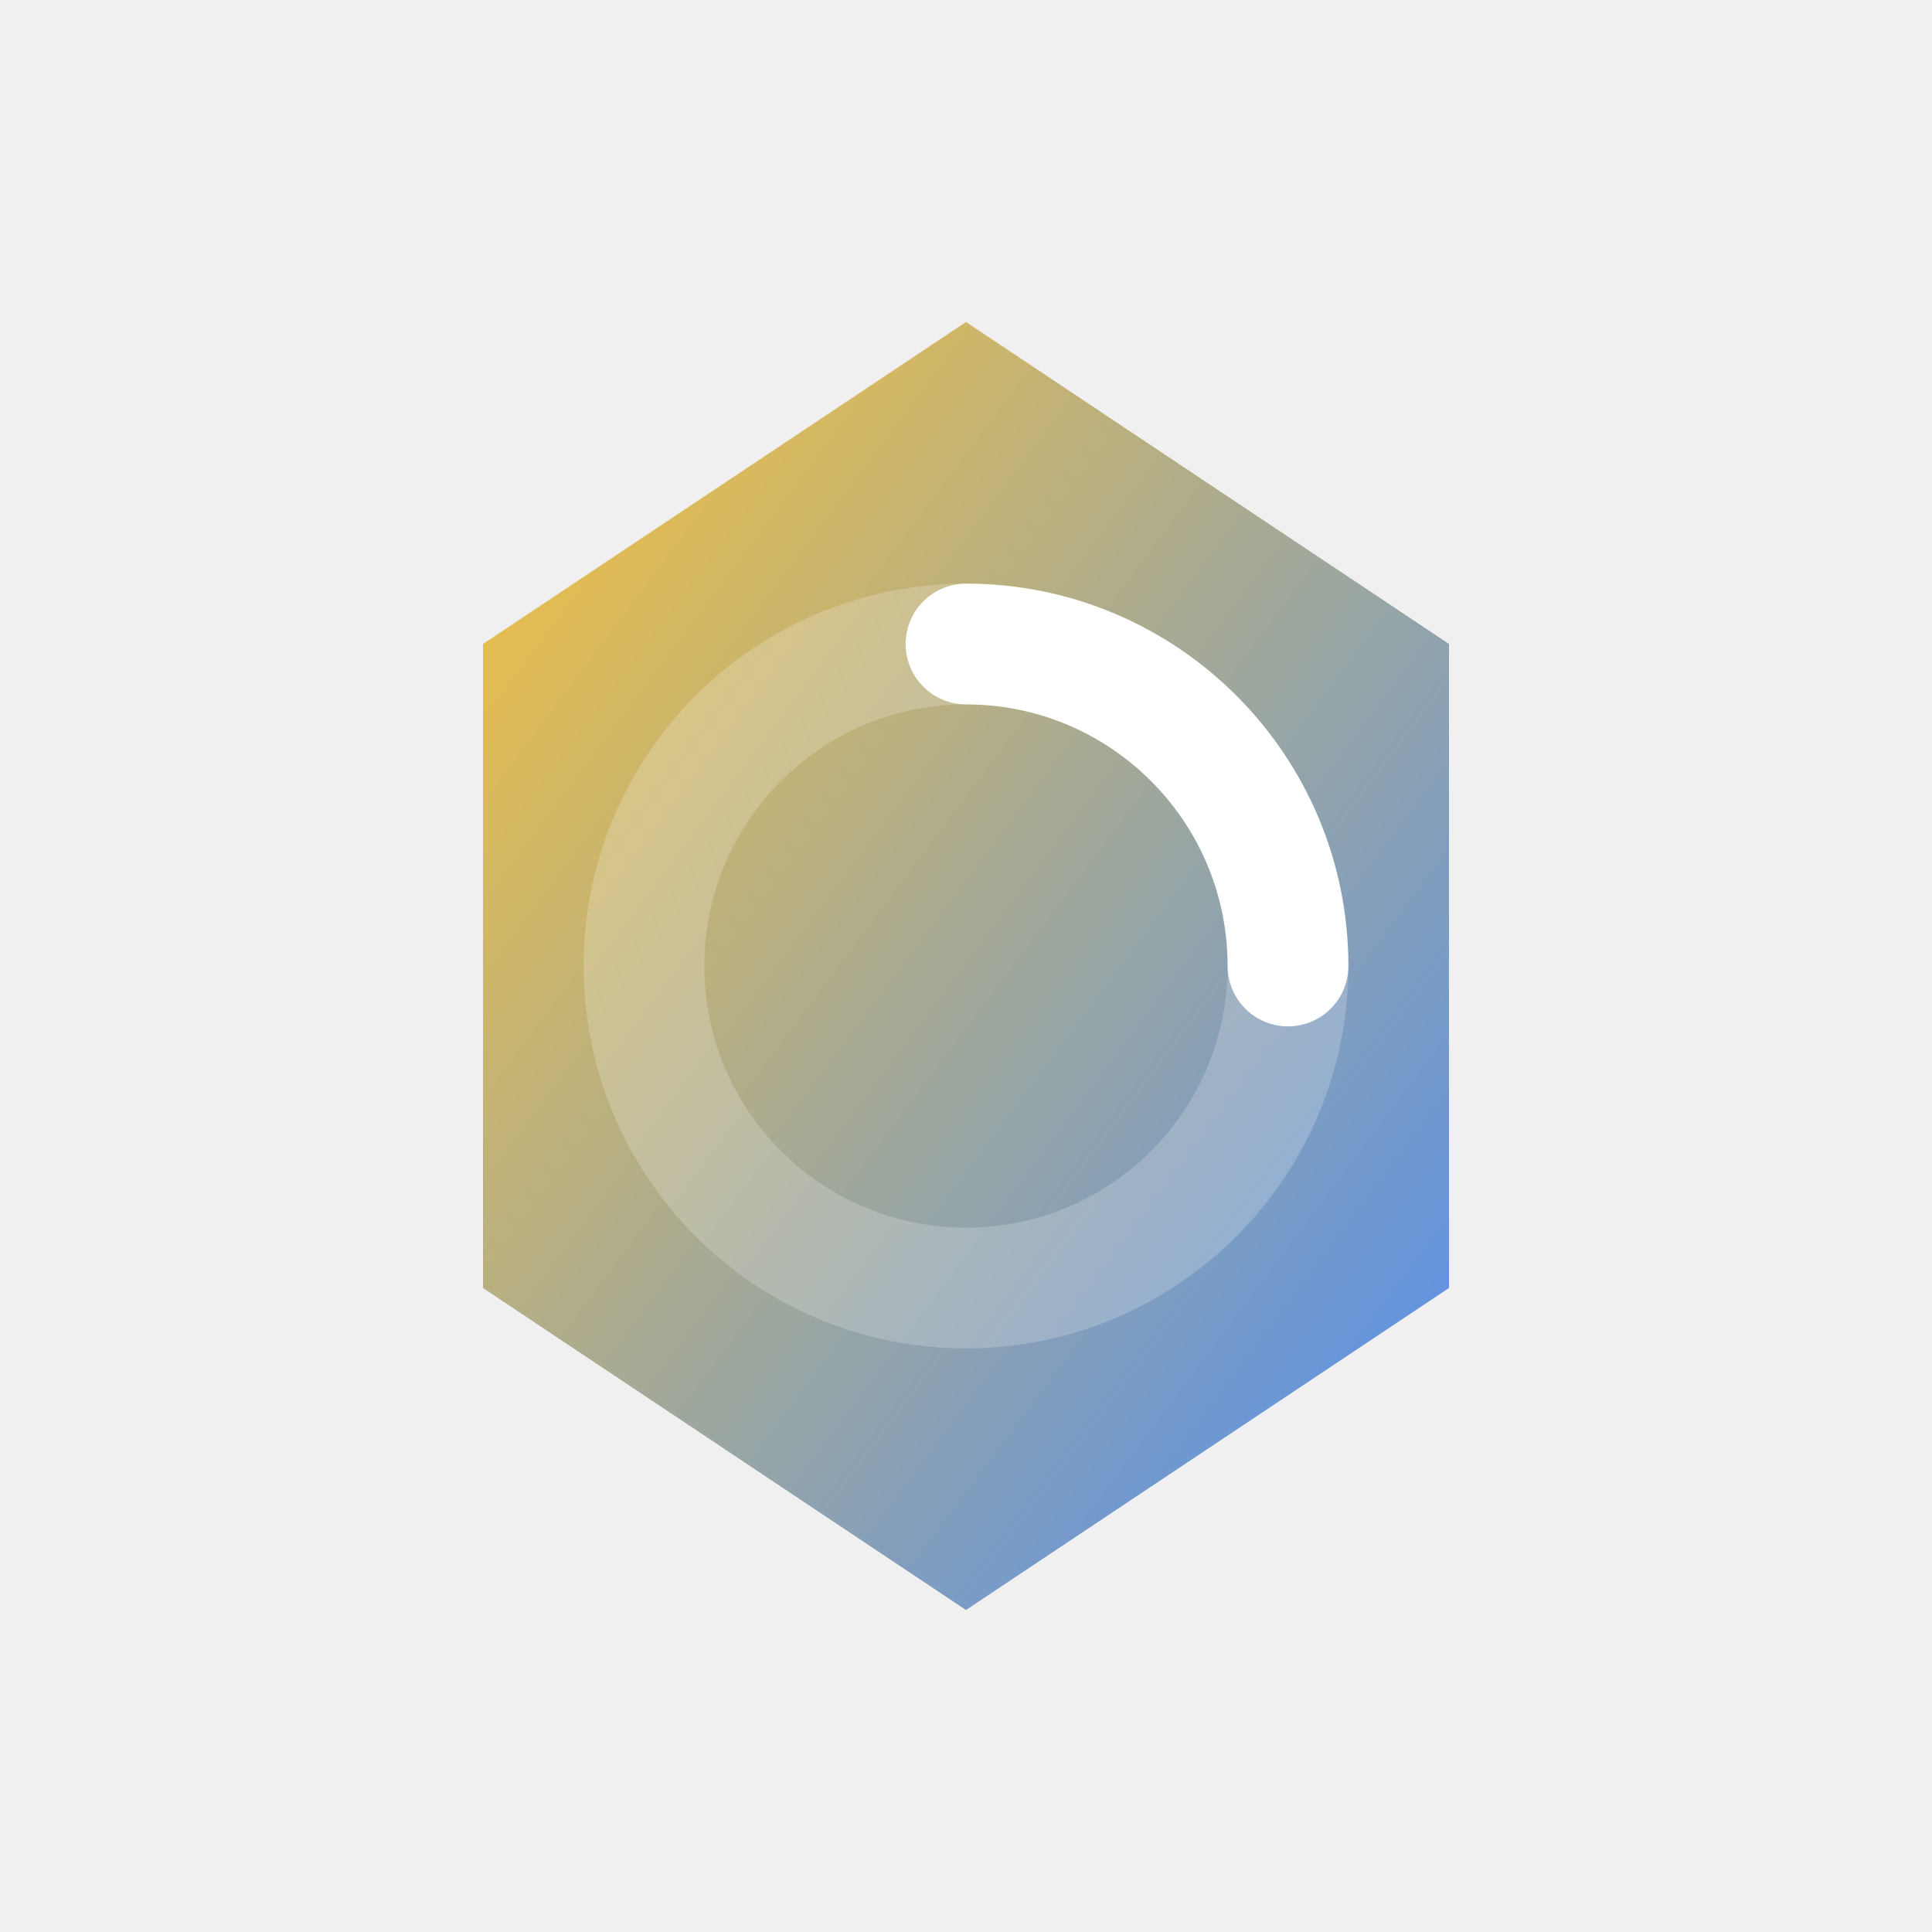
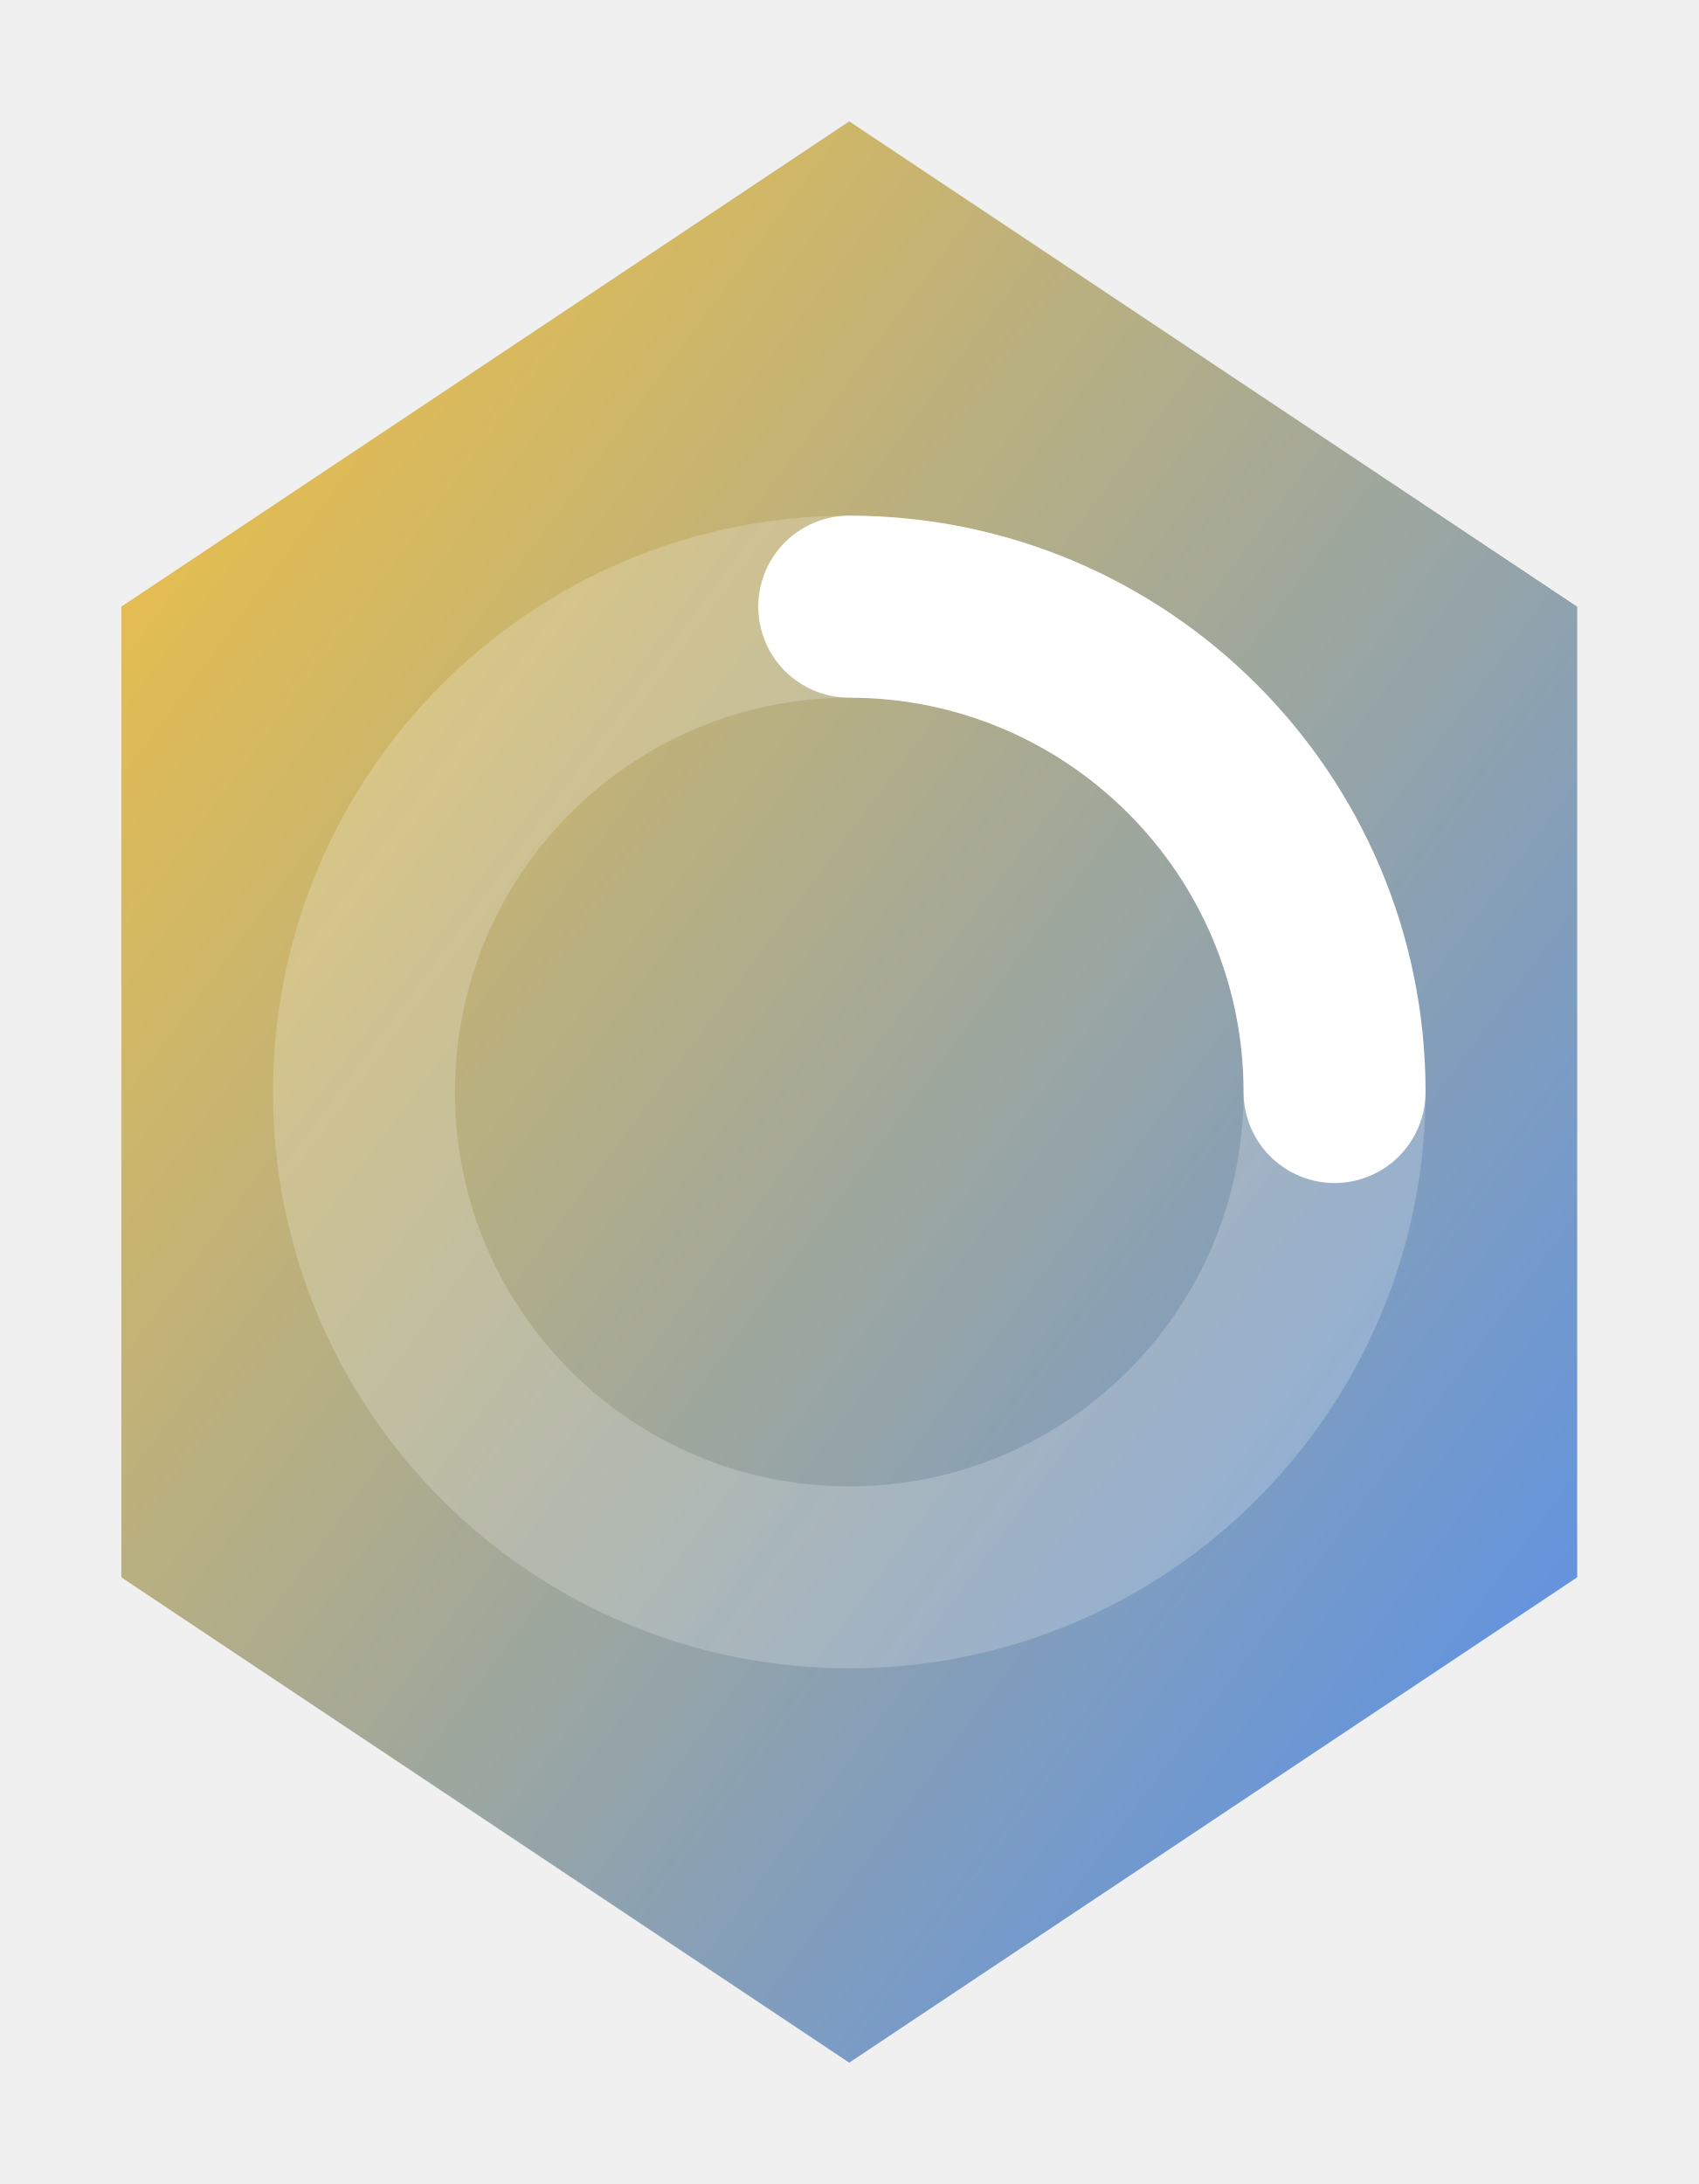
- <svg xmlns="http://www.w3.org/2000/svg" viewBox="0 0 24 24">
+ <svg xmlns="http://www.w3.org/2000/svg" viewBox="5 3 14 18">
  <defs>
    <linearGradient id="processGrad" x1="0%" y1="0%" x2="100%" y2="100%">
      <stop offset="0%" style="stop-color:#fbbf24;stop-opacity:1" />
      <stop offset="100%" style="stop-color:#3b82f6;stop-opacity:1" />
    </linearGradient>
  </defs>
  <path d="M 12 4 L 18 8 L 18 16 L 12 20 L 6 16 L 6 8 Z" fill="url(#processGrad)" opacity="0.9" />
  <g fill="none" stroke="#fff" stroke-width="1.5" stroke-linecap="round">
    <circle cx="12" cy="12" r="4" opacity="0.2" />
    <path d="M 12 8 A 4 4 0 0 1 16 12" />
  </g>
</svg>
